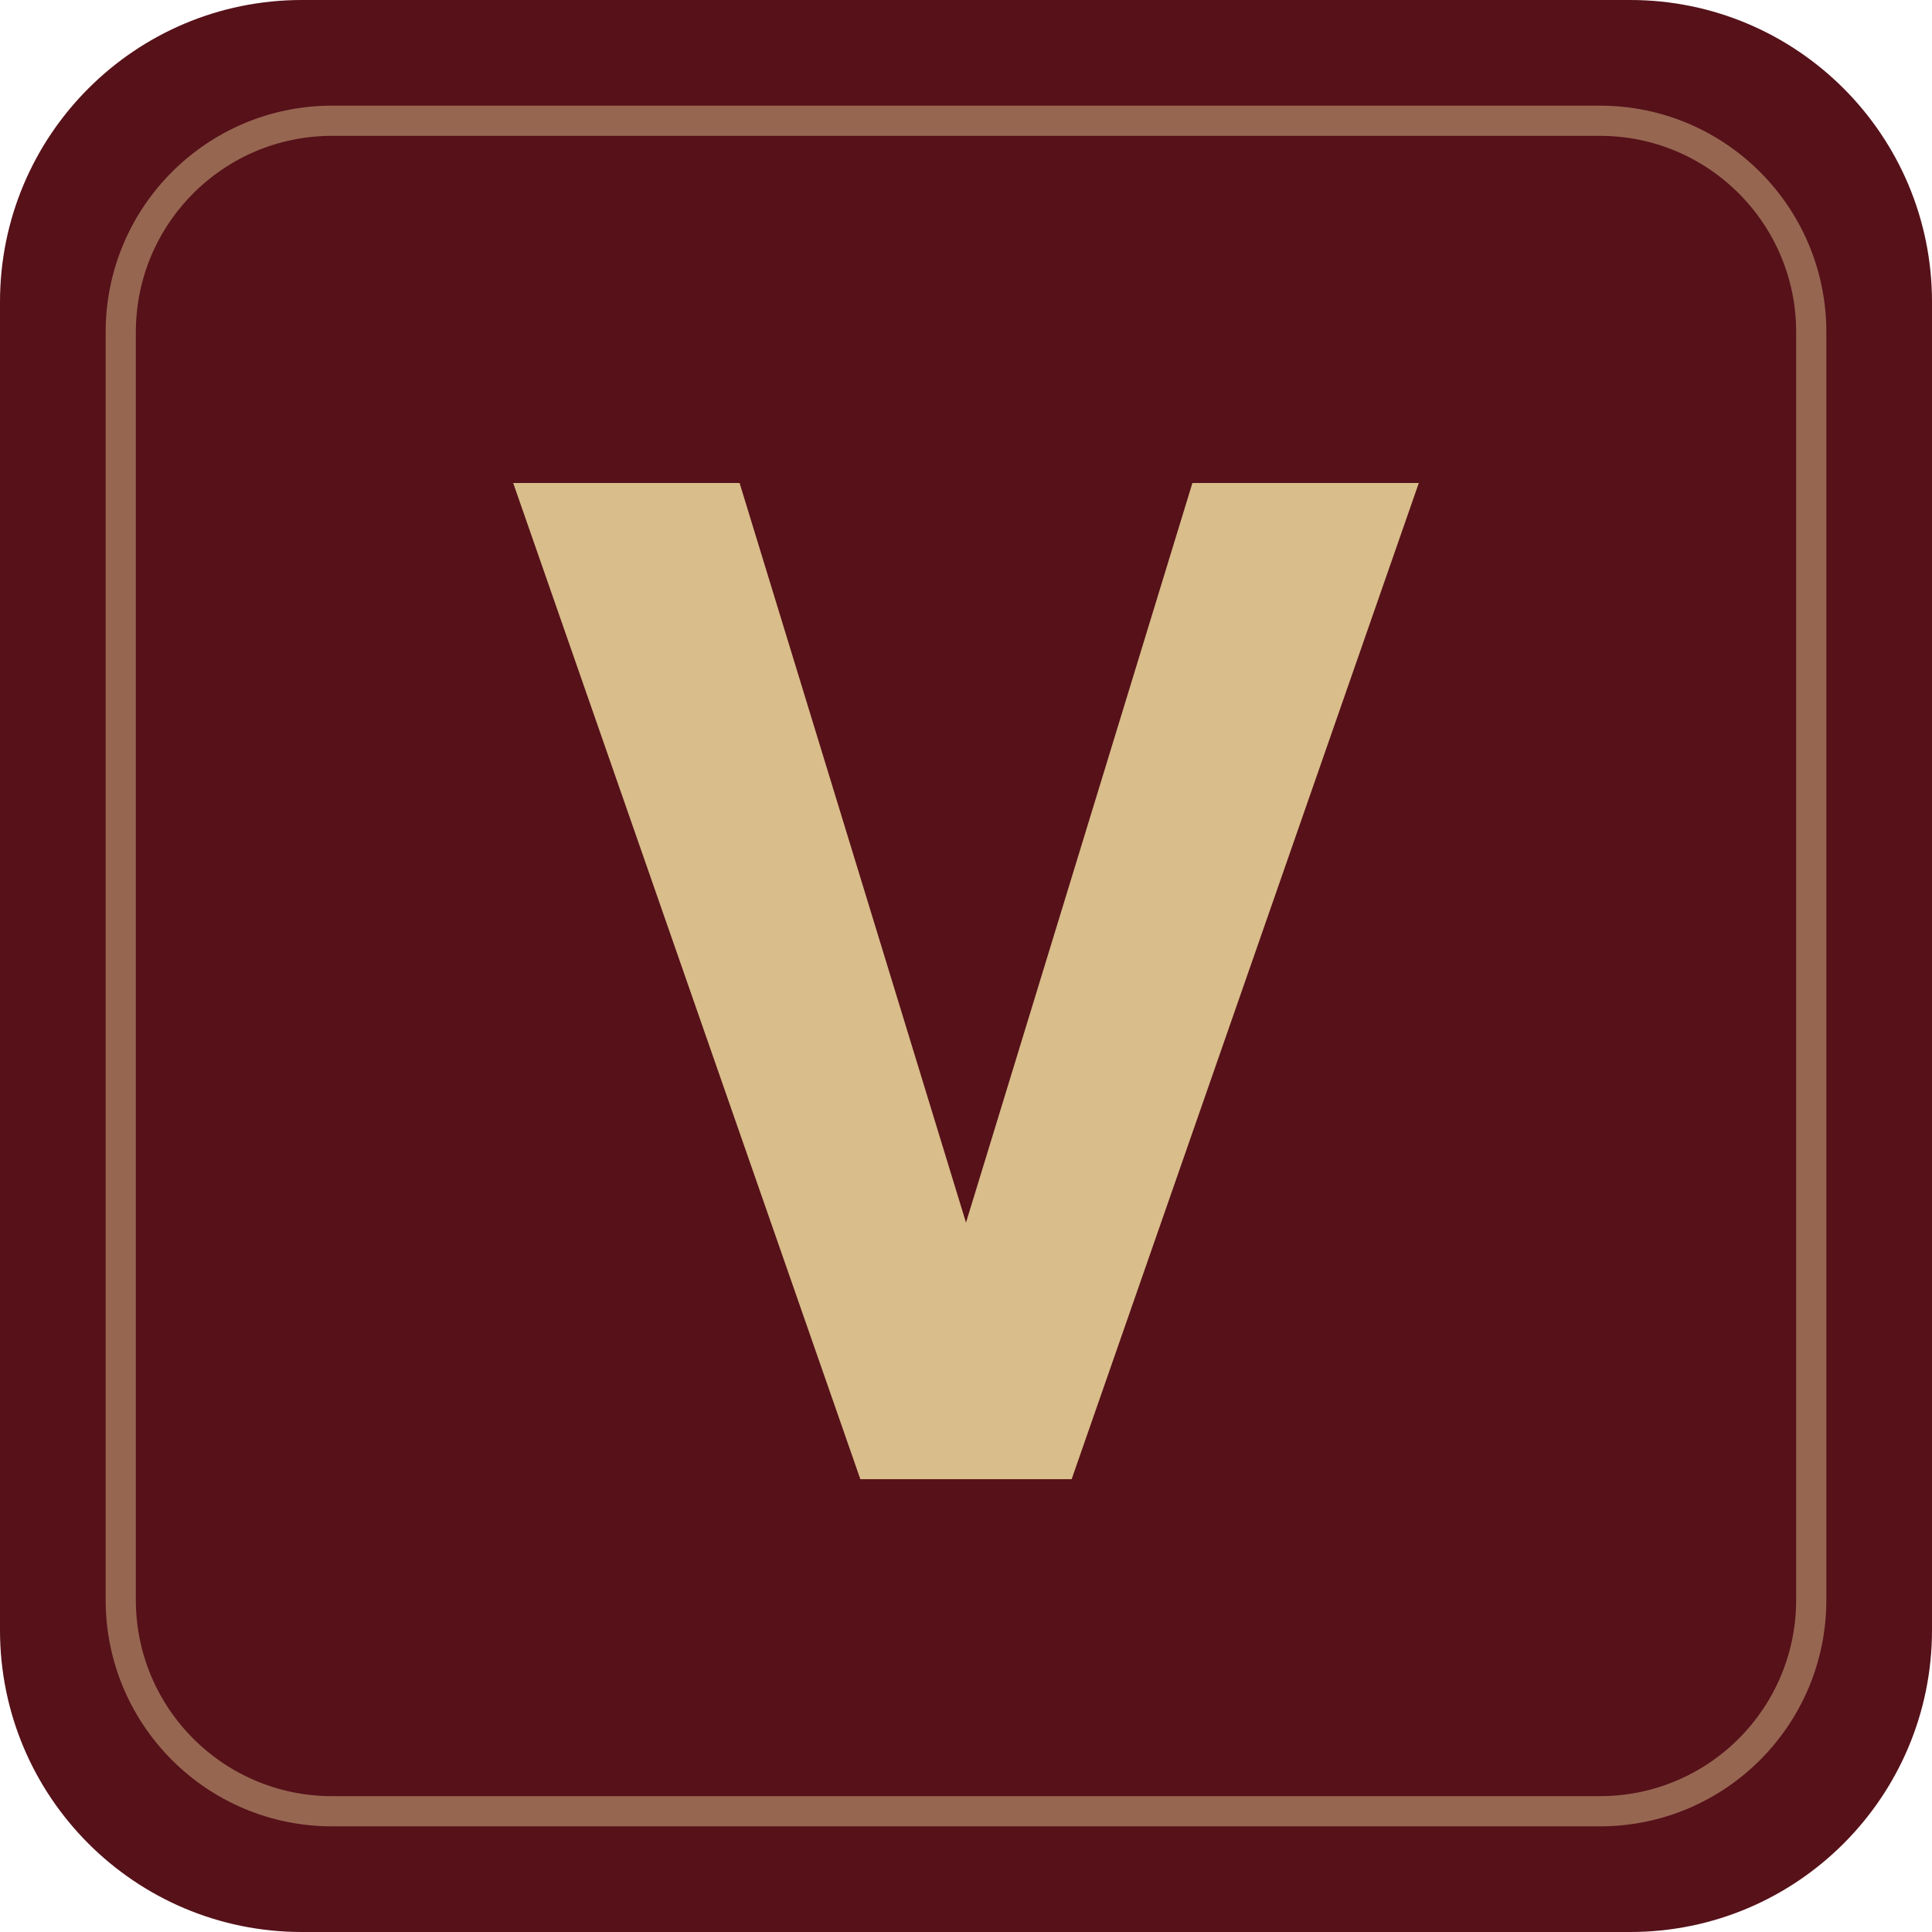
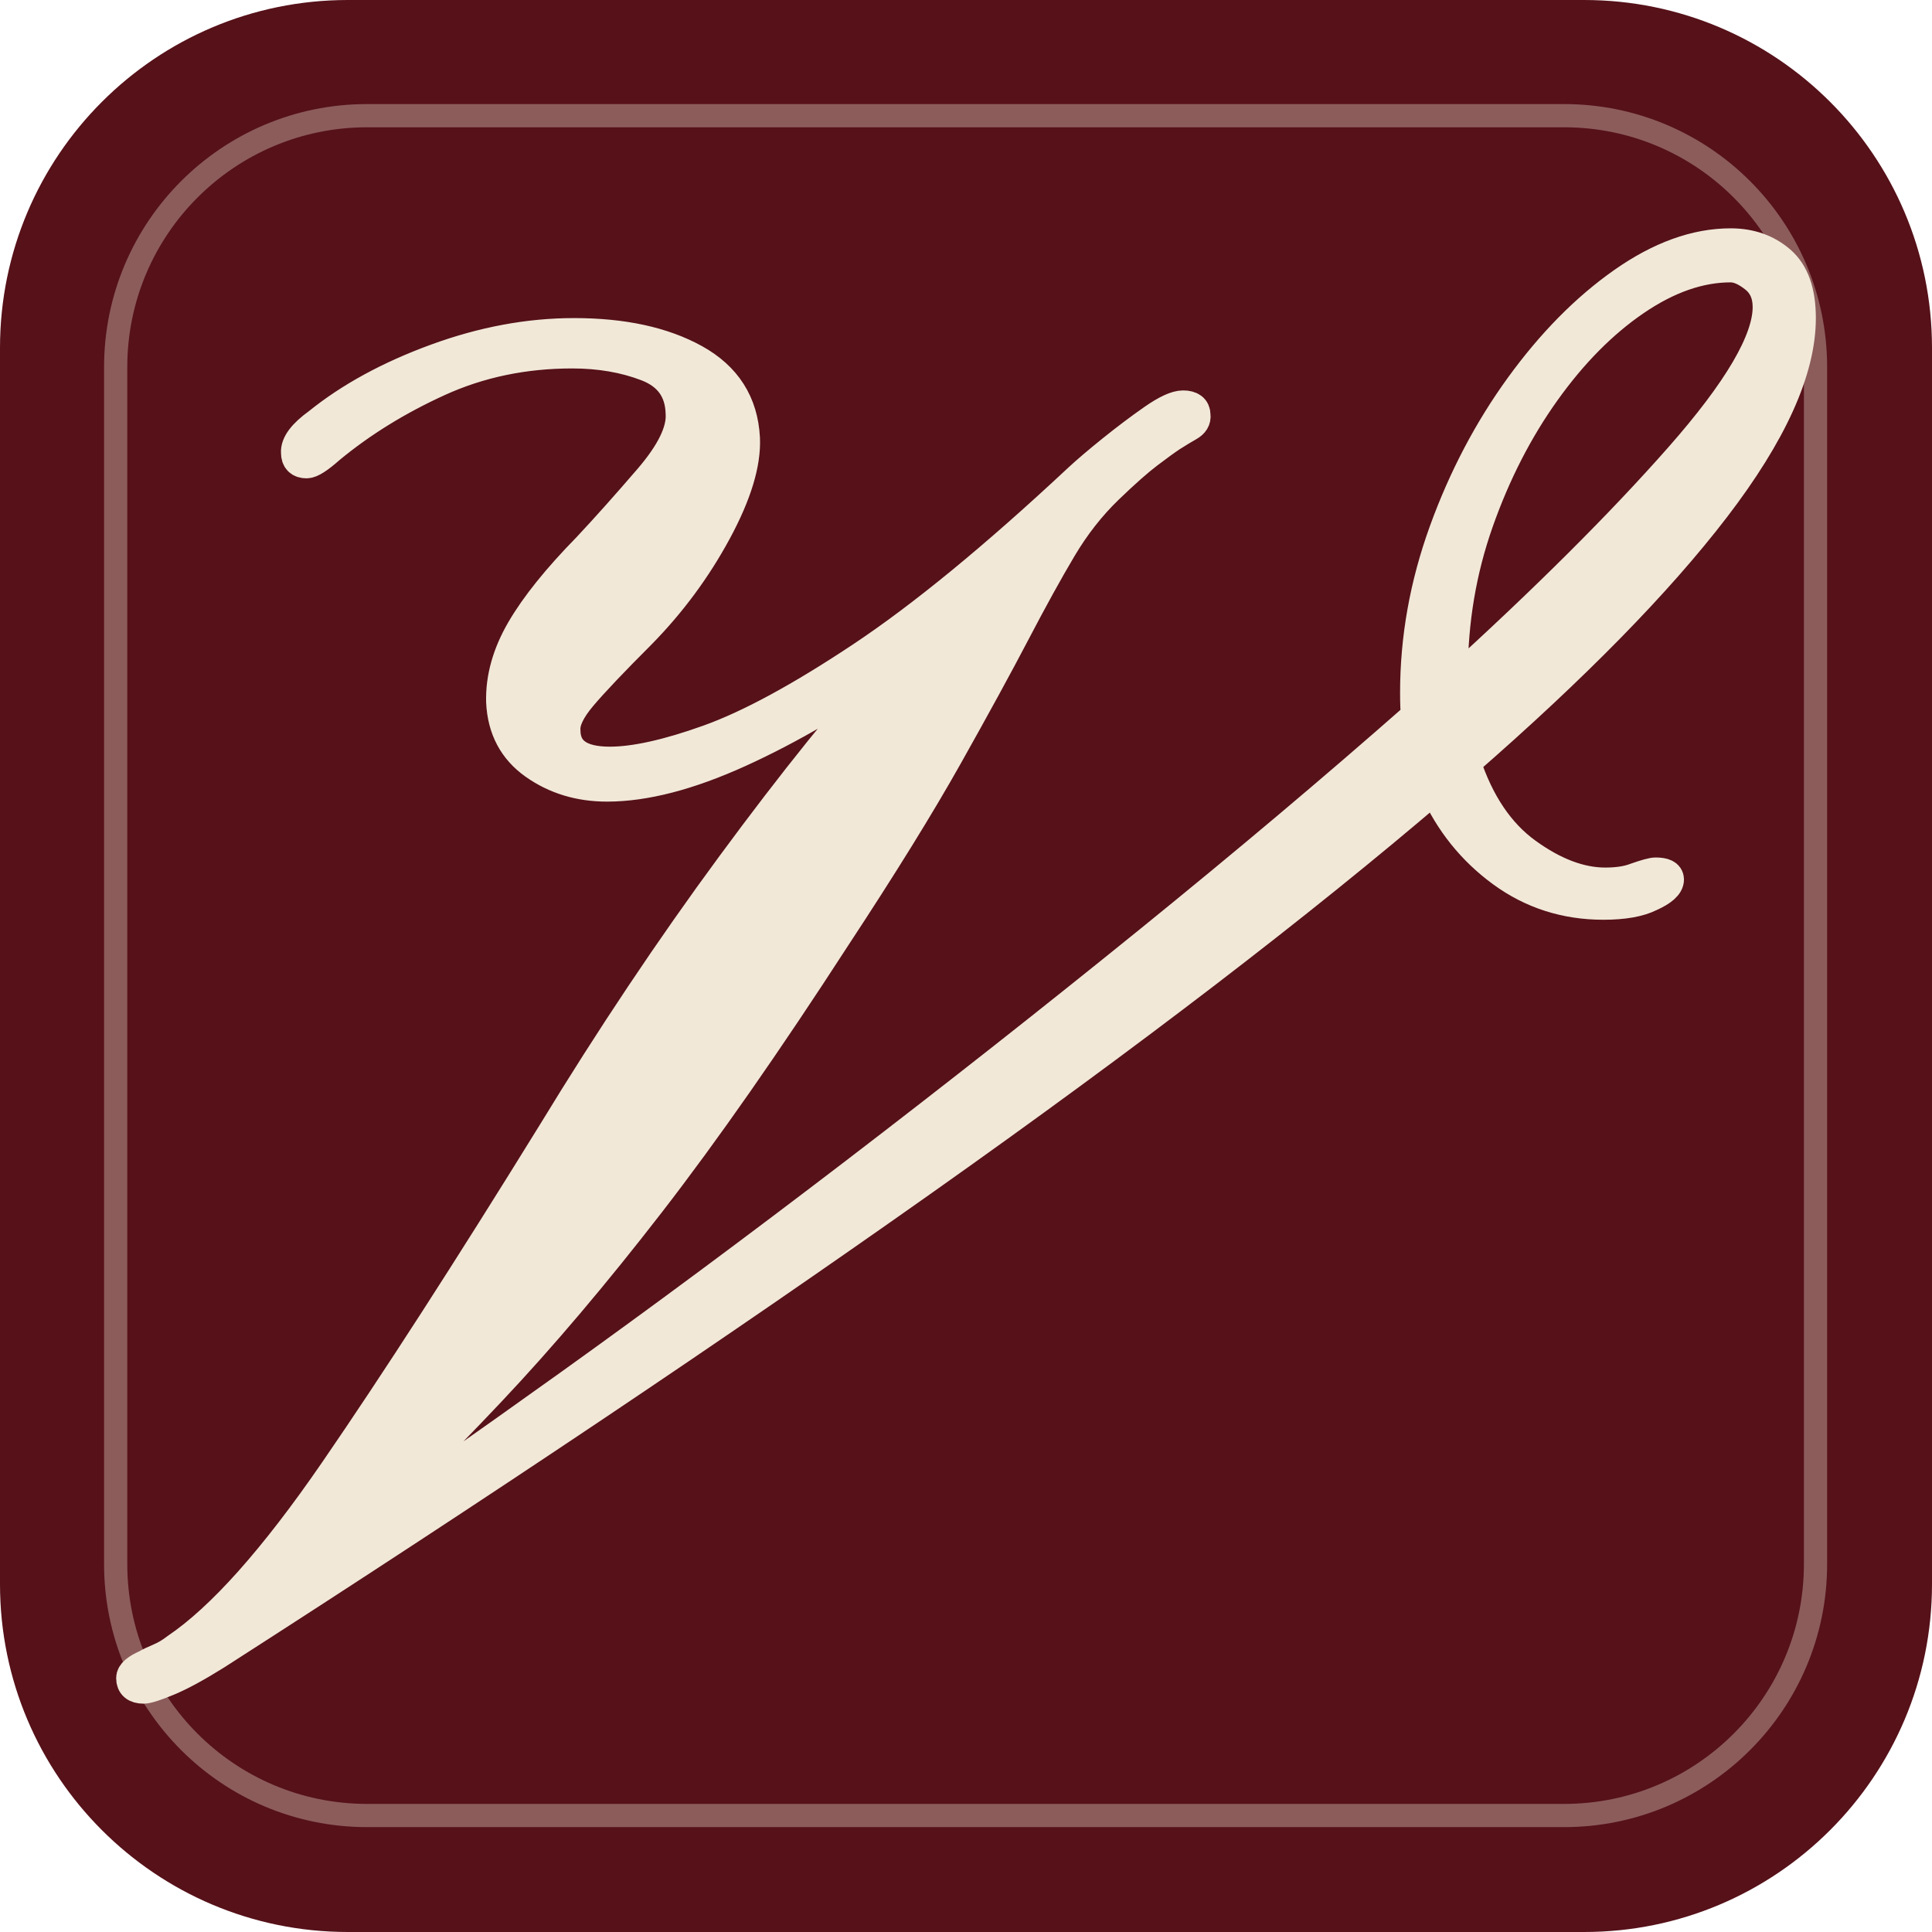
- <svg xmlns="http://www.w3.org/2000/svg" viewBox="0 0 64 64">
-   <rect width="64" height="64" rx="10" fill="#561119" />
-   <rect x="4" y="4" width="56" height="56" rx="7" fill="none" stroke="#d9bd8a" stroke-opacity=".5" />
-   <path d="M17 16h7.5L32 40.5 39.5 16H47L35.5 49h-7z" fill="#d9bd8a" />
+ <svg xmlns="http://www.w3.org/2000/svg" viewBox="0 0 2405 2405">
+   <rect width="2405" height="2405" rx="433" fill="#561119" />
+   <rect x="144" y="144" width="2116" height="2116" rx="313" fill="none" stroke="#f1e8d8" stroke-opacity=".35" stroke-width="28.9" />
+   <path transform="translate(1202.5 1202.5) scale(1.14 -1.14) translate(-911.0 -745.5)" fill="#f1e8d8" stroke="#f1e8d8" stroke-width="34" stroke-linejoin="round" d="M13 -43Q0 -43 0 -32Q0 -25 16 -18Q21 -15 30.5 -11.0Q40 -7 49 0Q123 50 222.0 194.0Q321 338 460 563Q555 719 655.5 855.5Q756 992 837 1081Q746 1017 663.5 979.5Q581 942 519 942Q474 942 440.0 966.0Q406 990 404 1034Q403 1073 426.0 1112.5Q449 1152 498 1202Q528 1234 565.0 1277.0Q602 1320 600 1349Q599 1387 562.5 1401.0Q526 1415 481 1415Q402 1415 335.0 1384.5Q268 1354 216 1311Q198 1295 191 1295Q180 1295 180 1306Q179 1320 204 1338Q256 1380 332.5 1408.0Q409 1436 483 1436Q563 1436 614.5 1407.5Q666 1379 669 1322Q671 1281 638.0 1220.0Q605 1159 556 1109Q510 1063 491.0 1040.5Q472 1018 473 1003Q473 968 522 968Q563 968 630.0 992.0Q697 1016 797.0 1082.5Q897 1149 1034 1277Q1048 1290 1071.0 1308.5Q1094 1327 1115.5 1342.0Q1137 1357 1148 1357Q1161 1357 1161 1347Q1162 1340 1154.0 1335.5Q1146 1331 1135 1324Q1126 1318 1109.5 1305.5Q1093 1293 1066 1267Q1037 1239 1015.0 1202.0Q993 1165 964.5 1110.5Q936 1056 890.5 975.0Q845 894 768 777Q656 604 565.5 487.0Q475 370 391.0 281.0Q307 192 212 102Q329 181 479.0 288.5Q629 396 791.0 520.0Q953 644 1111.0 772.0Q1269 900 1403 1018Q1402 1027 1402 1044Q1402 1133 1433.5 1220.0Q1465 1307 1516.5 1378.0Q1568 1449 1628.5 1491.5Q1689 1534 1746 1534Q1778 1534 1800.0 1515.0Q1822 1496 1822 1453Q1822 1368 1728.5 1246.0Q1635 1124 1456 968Q1478 901 1523.0 868.5Q1568 836 1609 836Q1629 836 1642 841Q1659 847 1664 847Q1678 847 1678 840Q1678 831 1658 822Q1640 813 1607 813Q1545 813 1496.5 848.5Q1448 884 1423 940Q1201 750 864.5 512.0Q528 274 92 -6Q60 -26 39.5 -34.5Q19 -43 13 -43ZM1442 1053Q1594 1191 1690.5 1300.5Q1787 1410 1787 1465Q1787 1486 1772.5 1497.5Q1758 1509 1746 1509Q1695 1509 1641.5 1472.5Q1588 1436 1543.0 1373.0Q1498 1310 1470.0 1230.5Q1442 1151 1442 1064Z" />
</svg>
